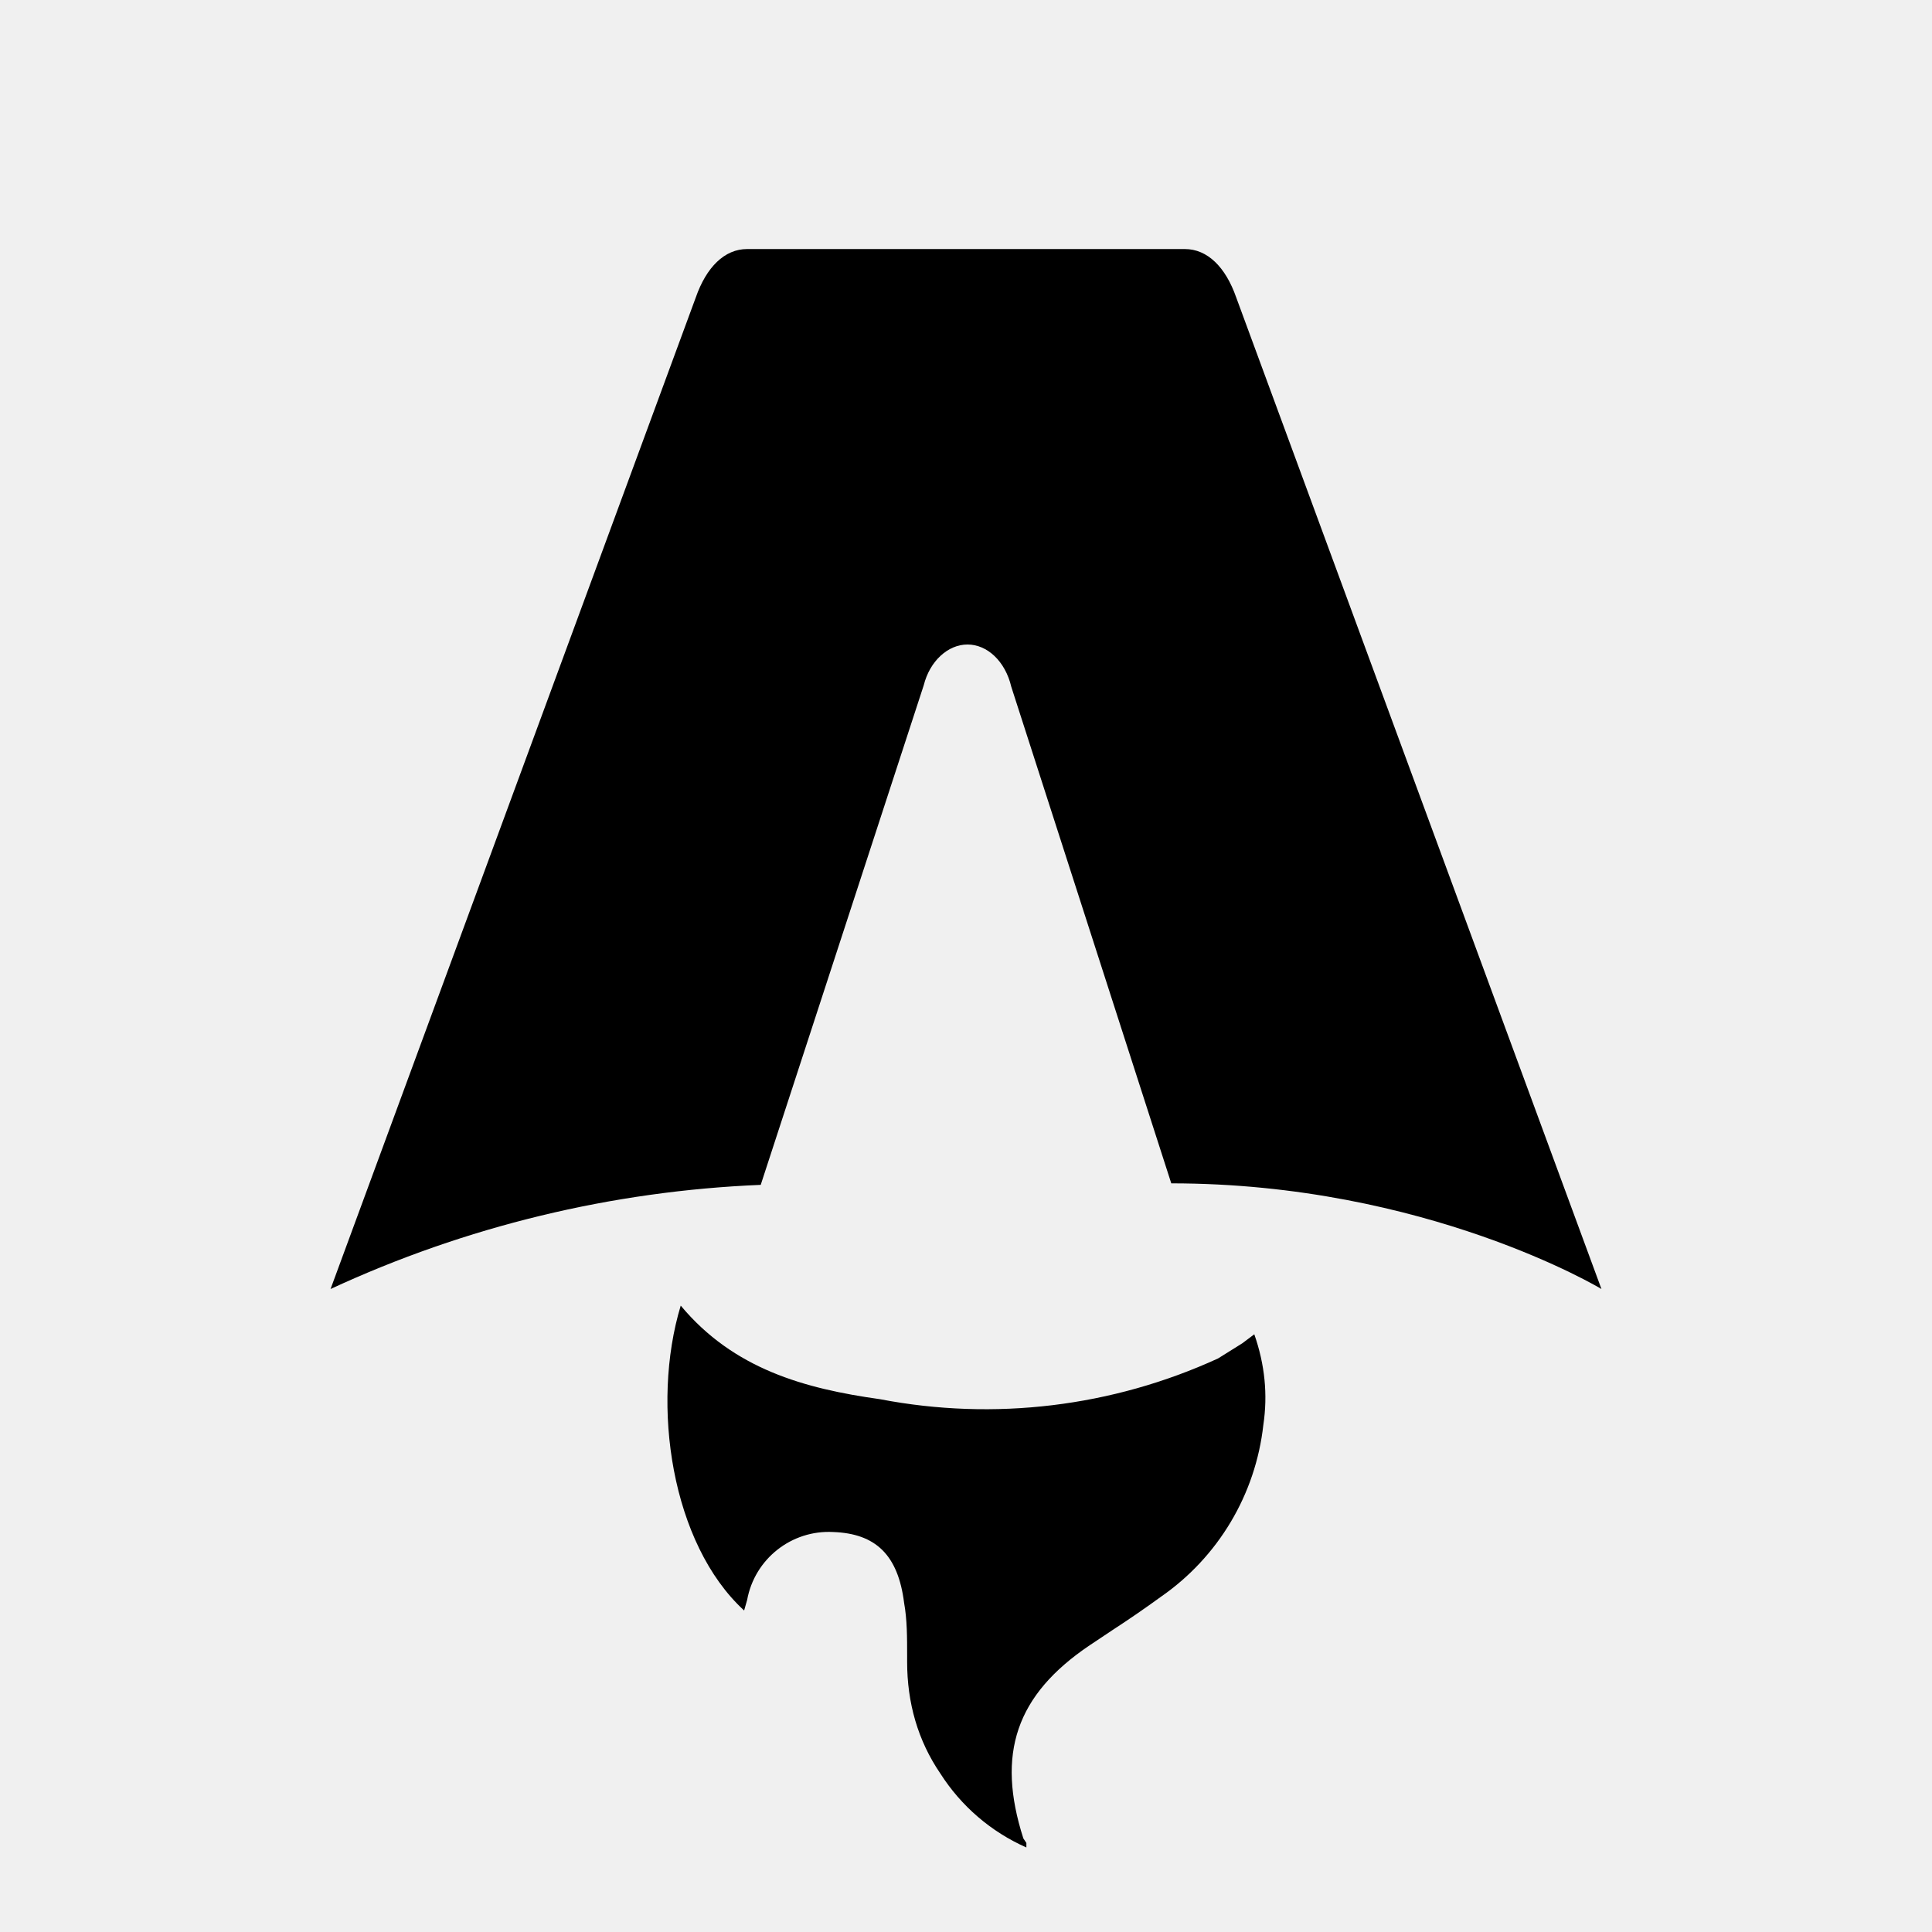
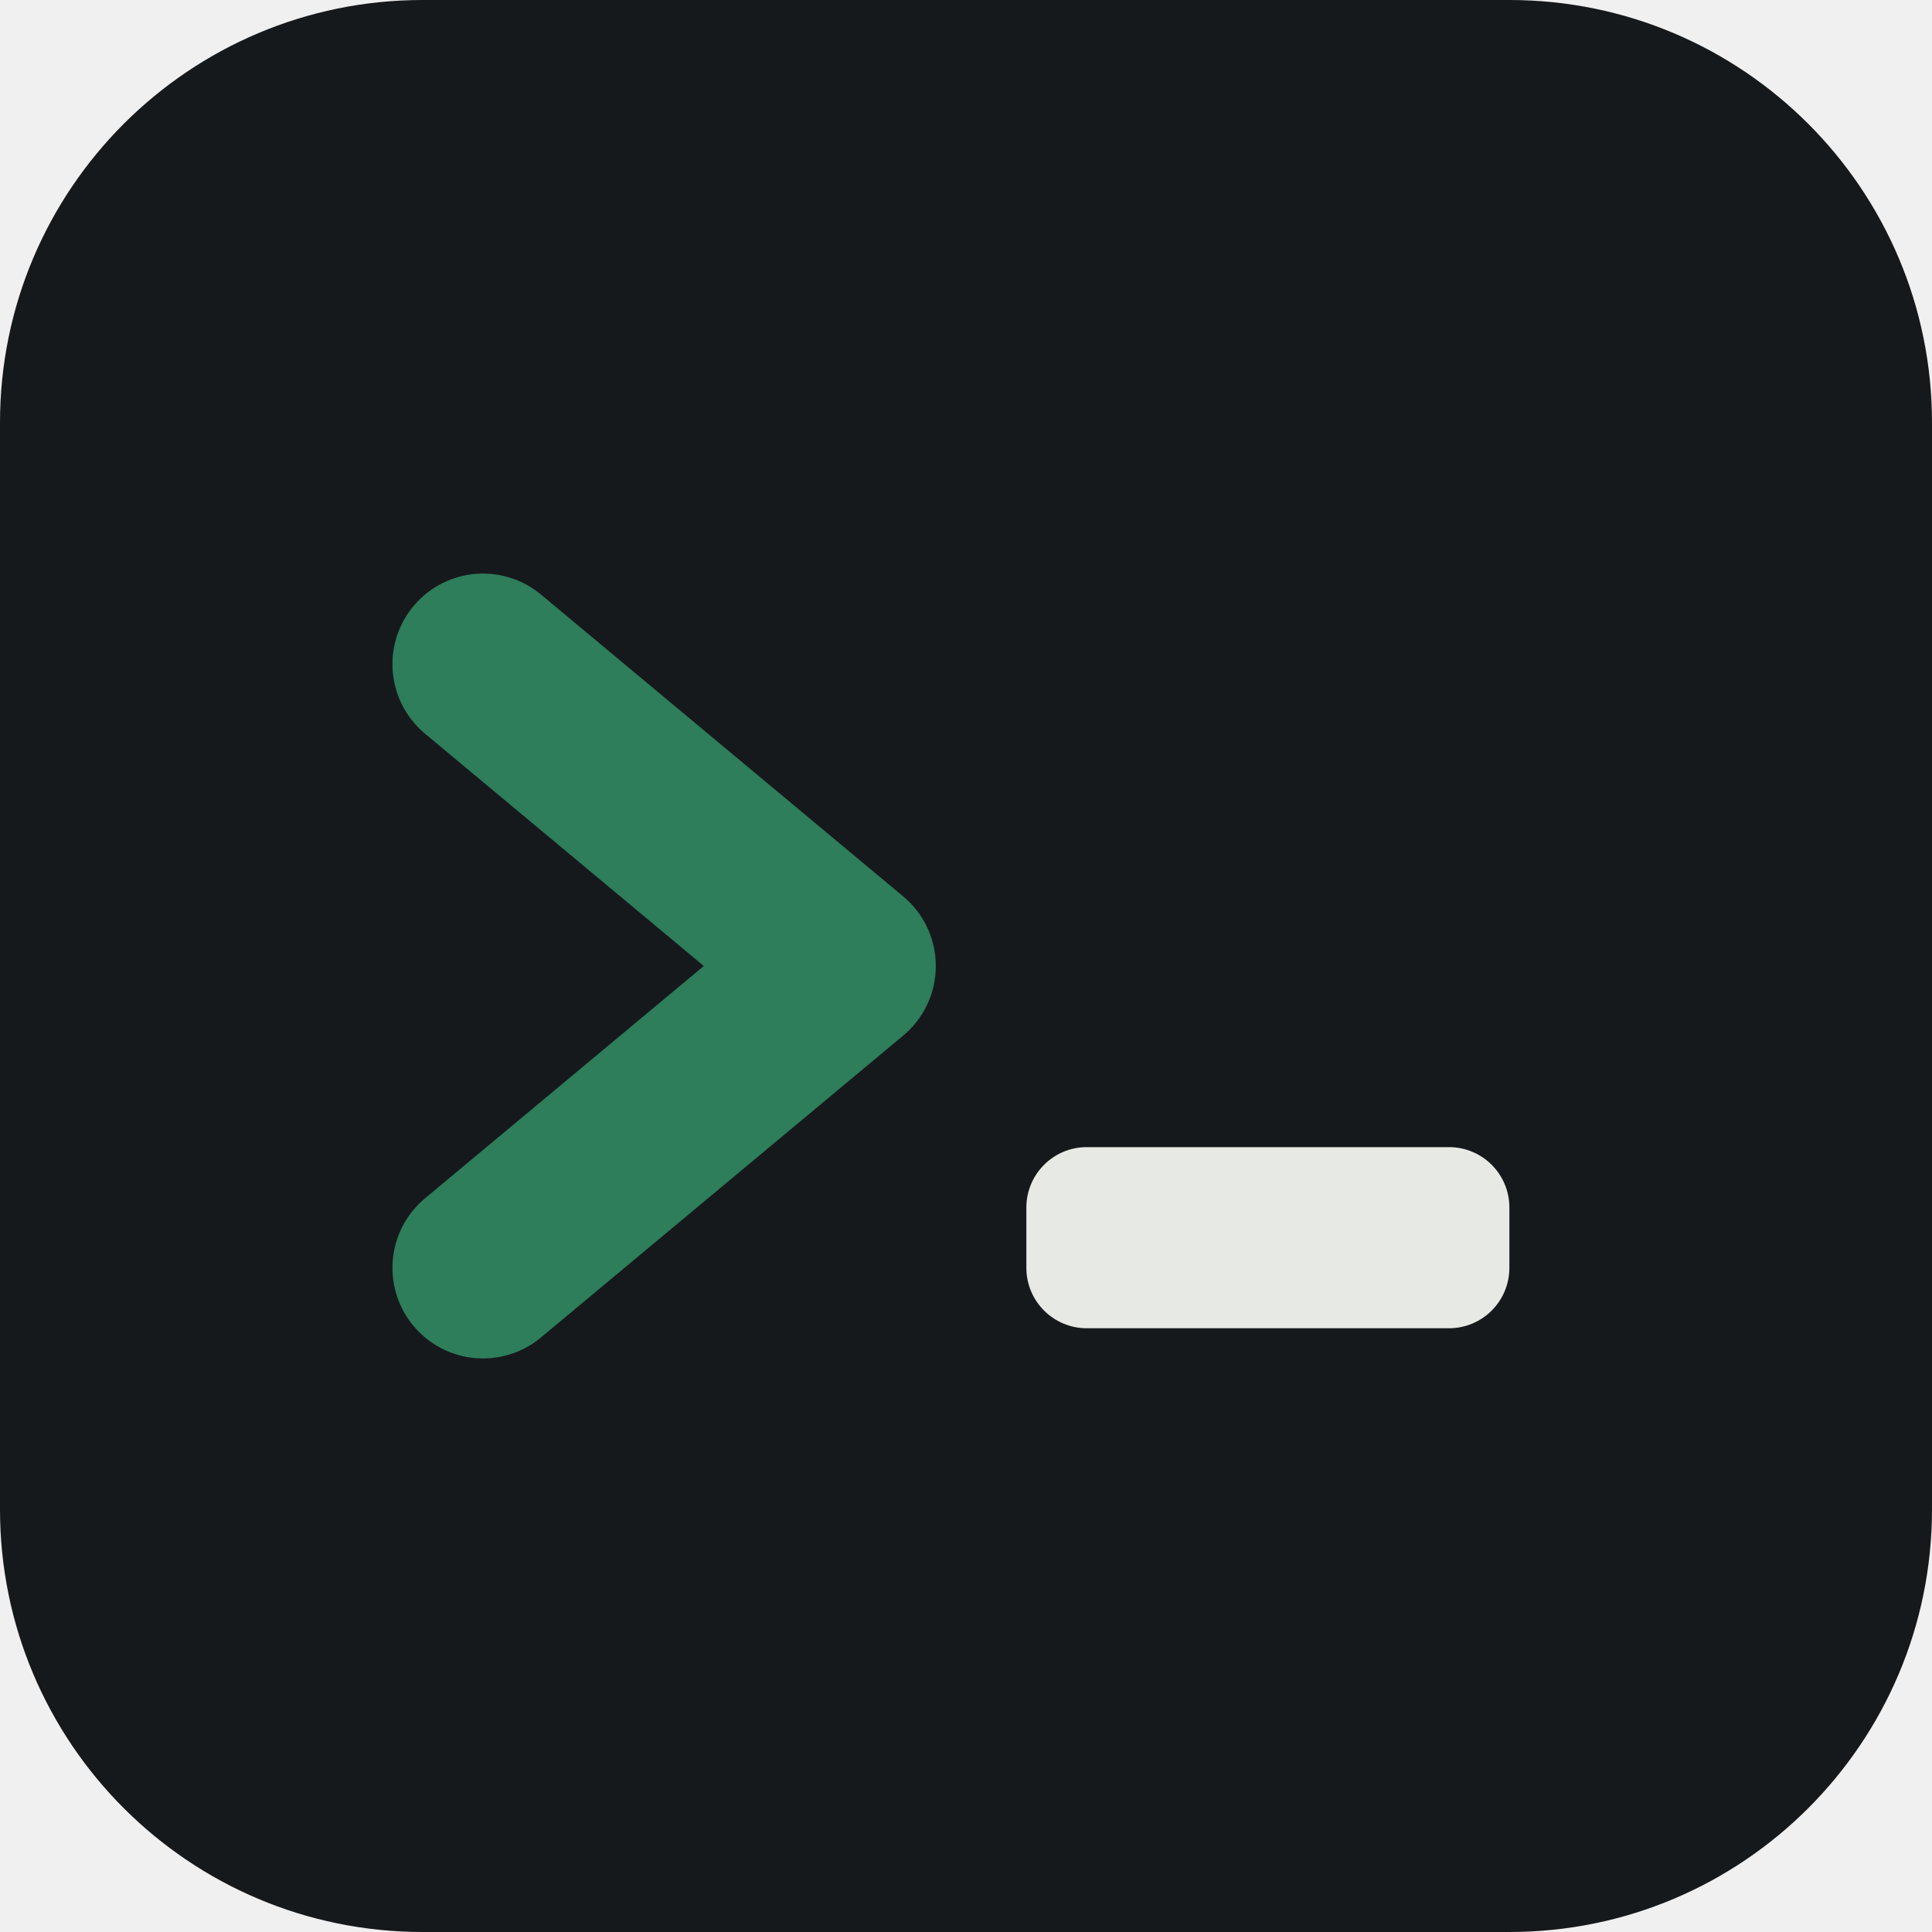
- <svg xmlns="http://www.w3.org/2000/svg" fill="none" viewBox="0 0 128 128">
-   <path d="M50.4 78.5a75.1 75.1 0 0 0-28.5 6.9l24.2-65.7c.7-2 1.9-3.2 3.4-3.2h29c1.5 0 2.7 1.2 3.4 3.2l24.2 65.7s-11.6-7-28.5-7L67 45.5c-.4-1.7-1.6-2.8-2.9-2.8-1.3 0-2.5 1.1-2.9 2.7L50.4 78.5Zm-1.1 28.2Zm-4.2-20.2c-2 6.6-.6 15.8 4.2 20.2a17.5 17.5 0 0 1 .2-.7 5.5 5.5 0 0 1 5.7-4.5c2.8.1 4.3 1.5 4.7 4.7.2 1.1.2 2.3.2 3.5v.4c0 2.7.7 5.2 2.2 7.4a13 13 0 0 0 5.7 4.9v-.3l-.2-.3c-1.8-5.6-.5-9.5 4.4-12.8l1.5-1a73 73 0 0 0 3.2-2.2 16 16 0 0 0 6.8-11.4c.3-2 .1-4-.6-6l-.8.6-1.6 1a37 37 0 0 1-22.4 2.7c-5-.7-9.7-2-13.2-6.2Z" />
-   <style>
-         path { fill: #000; }
-         @media (prefers-color-scheme: dark) {
-             path { fill: #FFF; }
-         }
-     </style>
+ <svg xmlns="http://www.w3.org/2000/svg" viewBox="0 0 64 64">
+   <rect width="64" height="64" rx="14" fill="#16191c" />
+   <path d="M16 22 L28 32 L16 42" stroke="#2e7d5b" stroke-width="6" stroke-linecap="round" stroke-linejoin="round" fill="none" />
+   <rect x="34" y="38" width="16" height="6" rx="2" fill="#e7e9e4" />
</svg>
